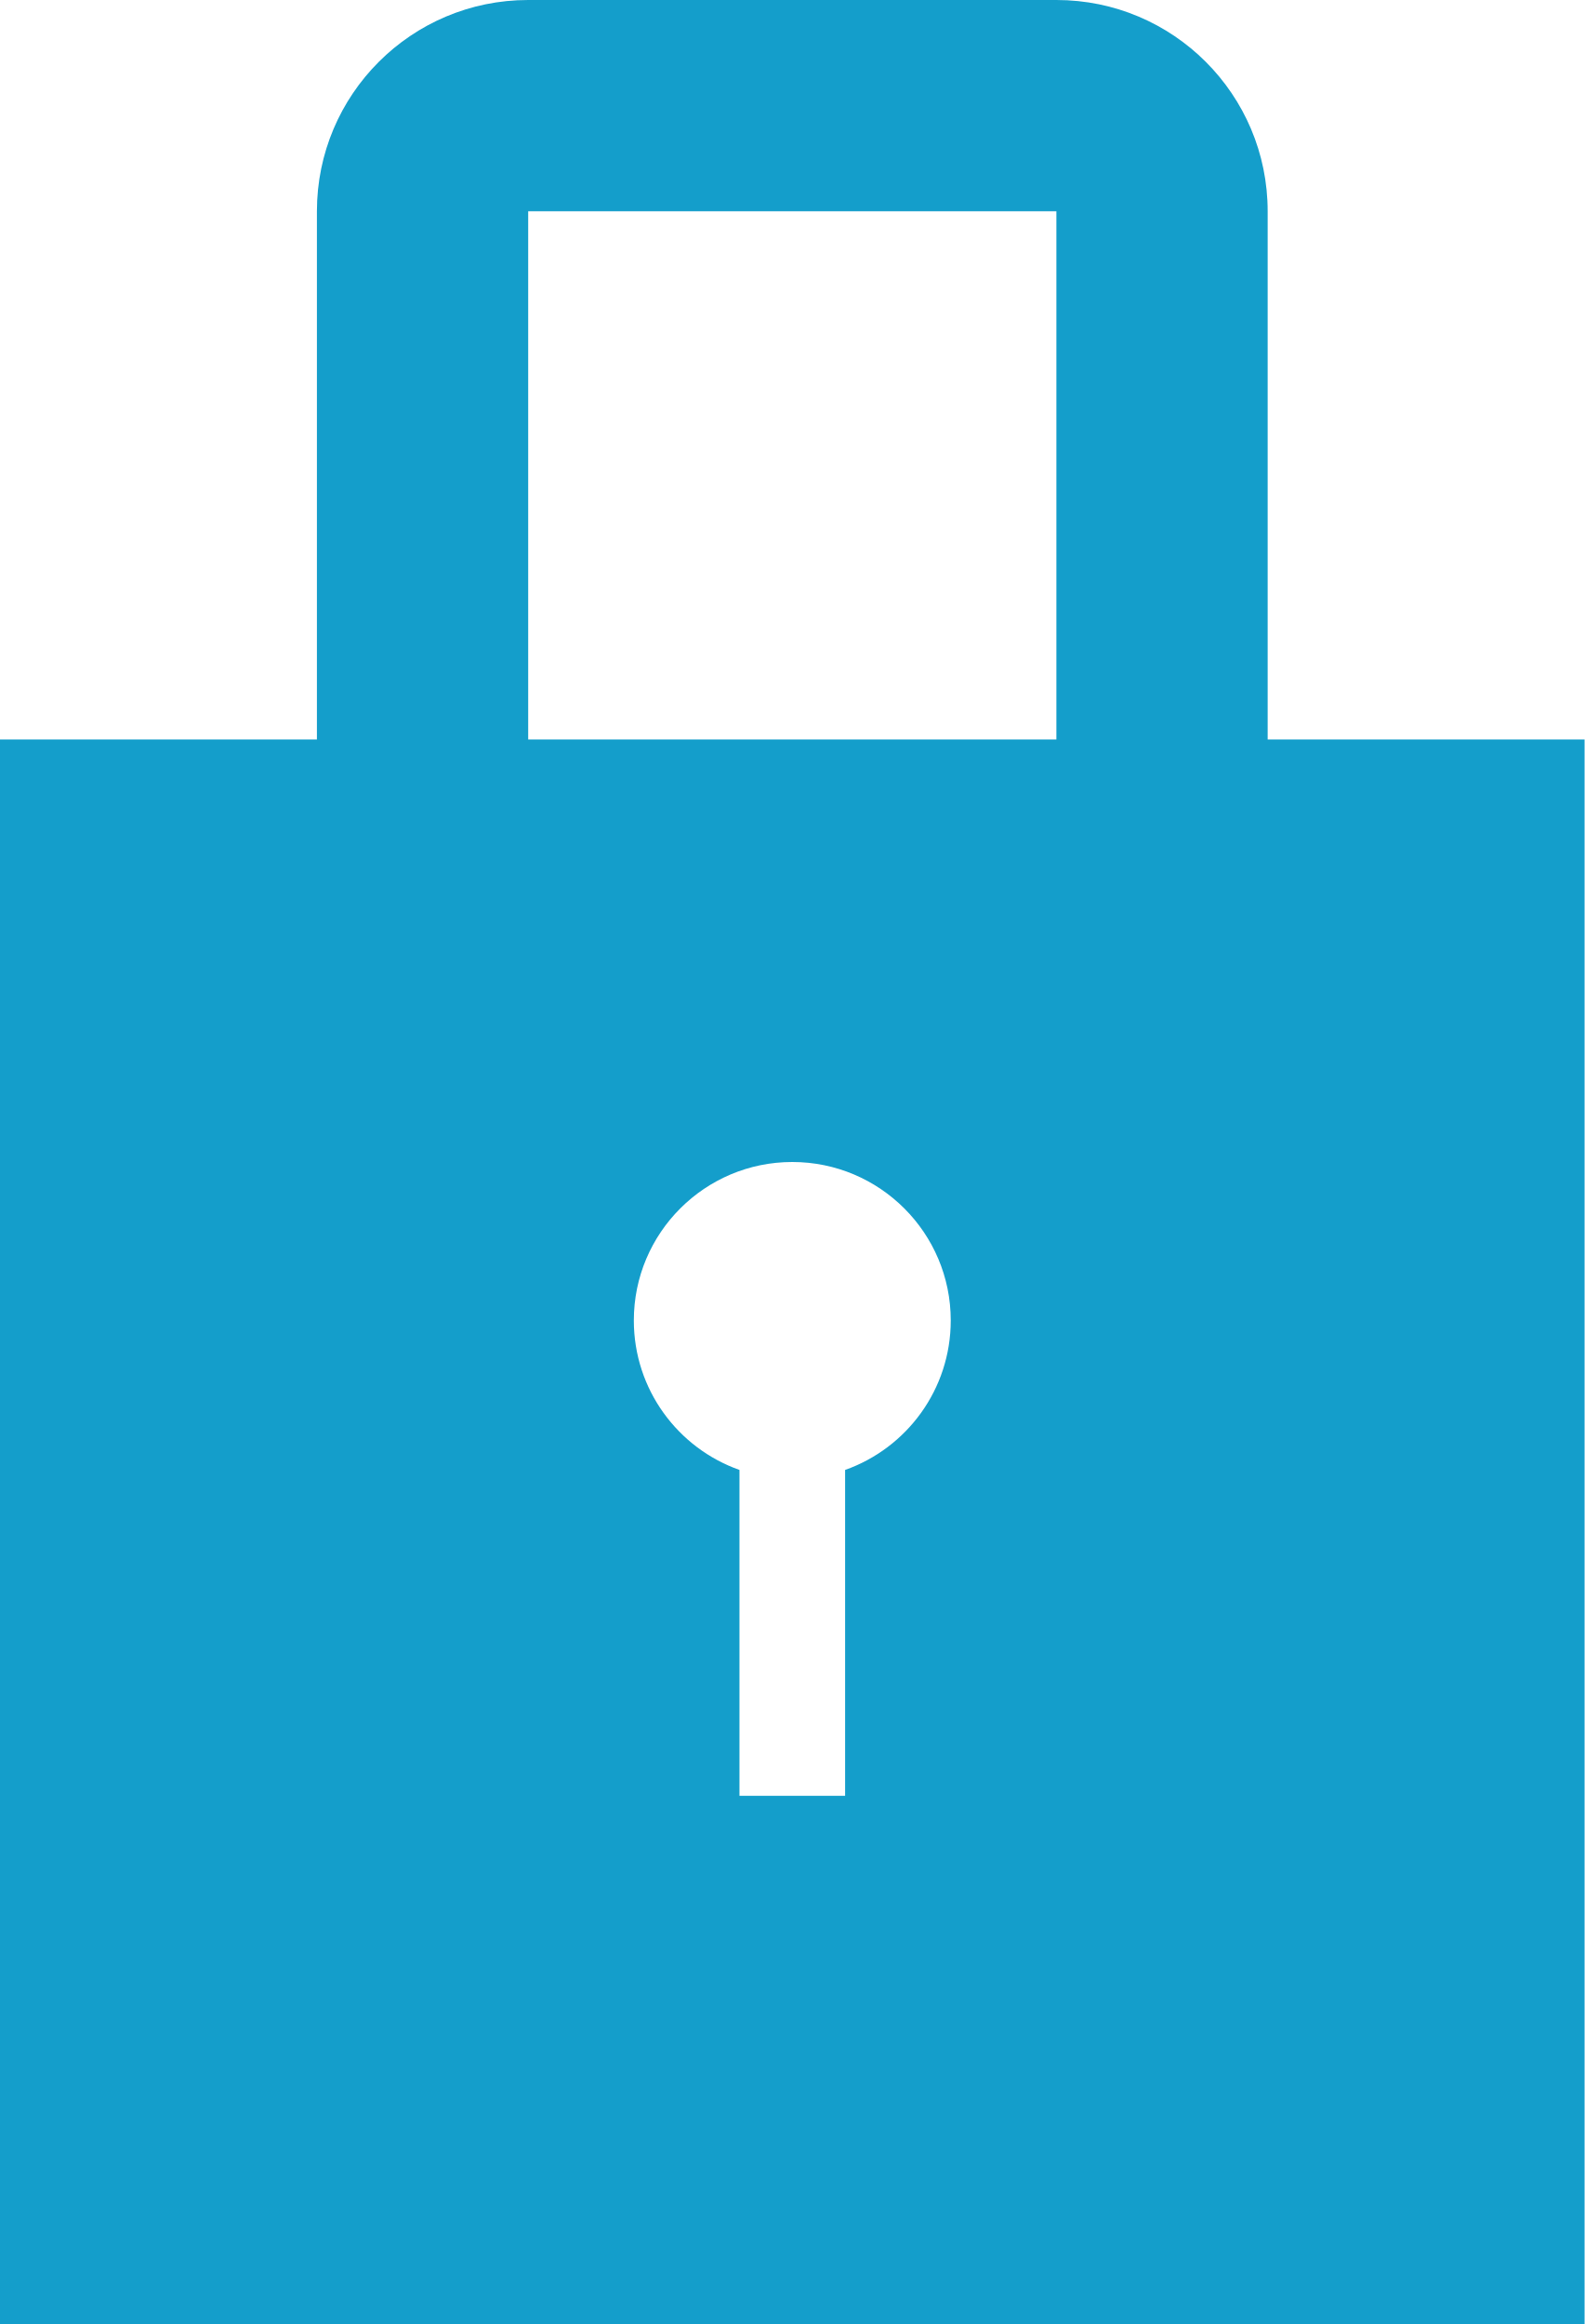
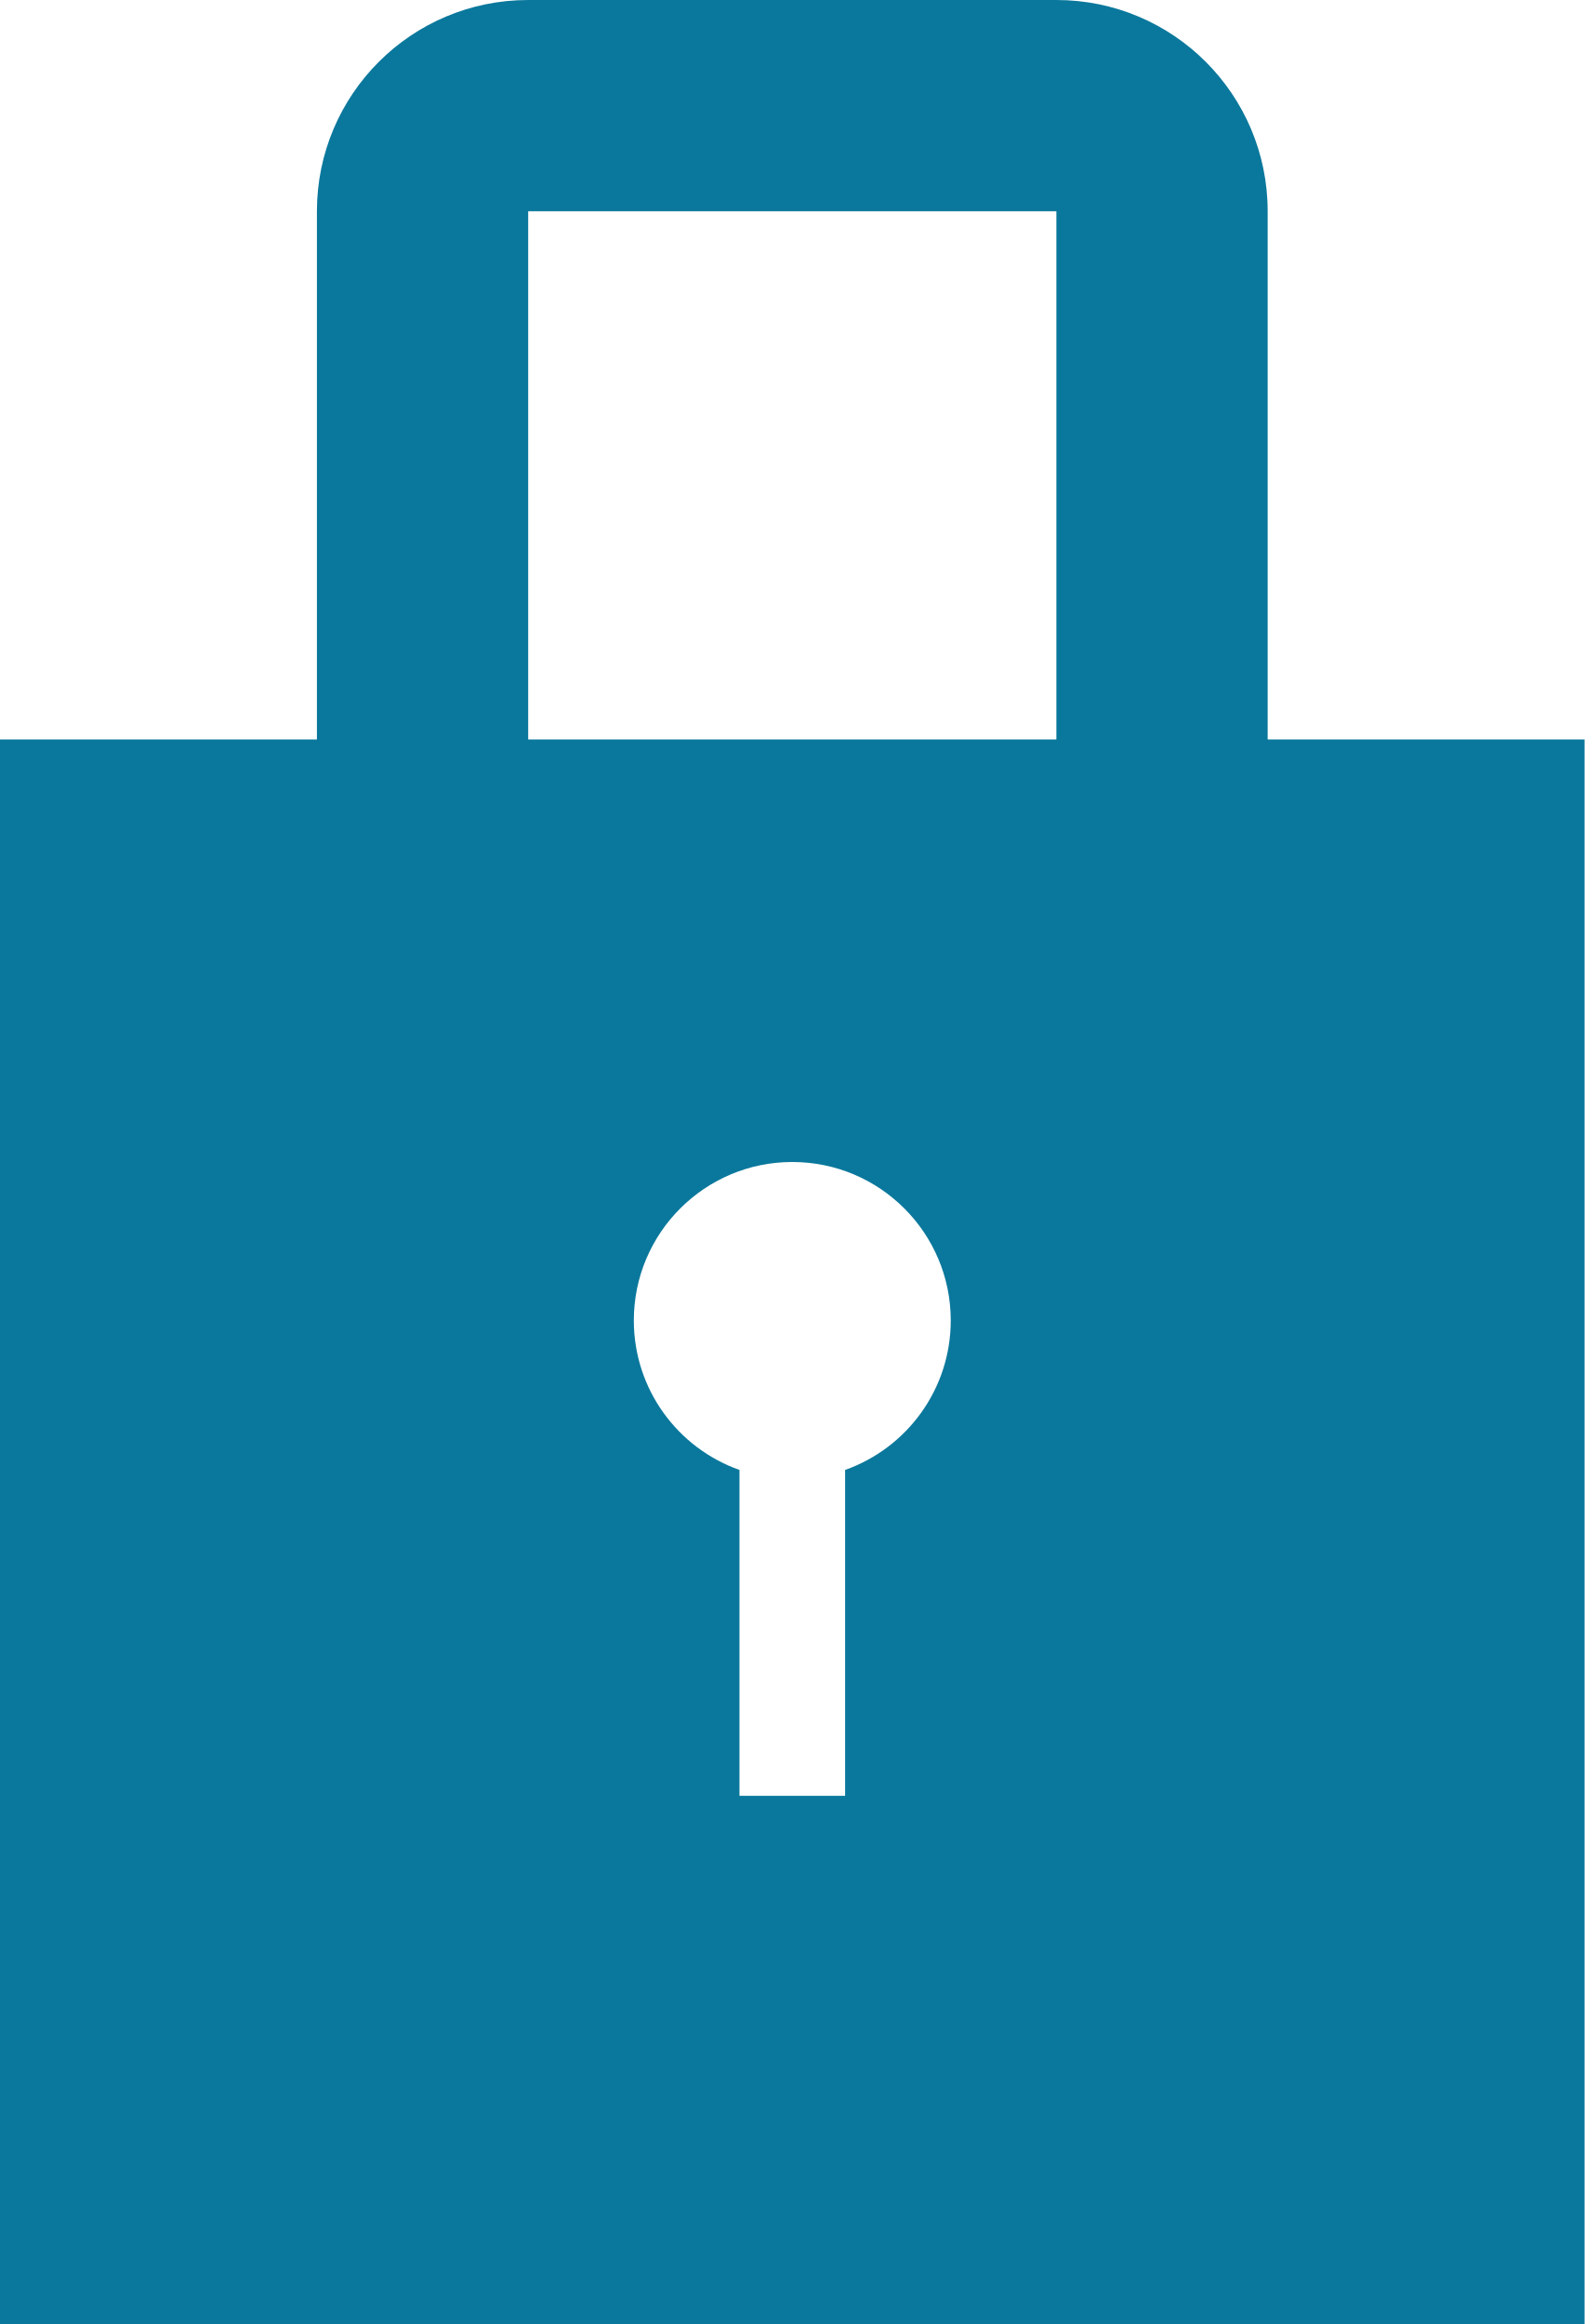
<svg xmlns="http://www.w3.org/2000/svg" width="15px" height="22px" viewBox="0 0 15 22" version="1.1">
  <defs />
  <g id="Kirjautuminen" stroke="none" stroke-width="1" fill="none" fill-rule="evenodd">
-     <g id="Mvp-kirjautumattoman-Lander-sivu" transform="translate(-300, -577)" fill="#149ECB">
+     <g id="Mvp-kirjautumattoman-Lander-sivu" transform="translate(-300, -577)" fill="#0a789c">
      <g id="Lukko-symboli" transform="translate(300, 577)">
        <path d="M7,13.915 L7,17 L8,17 L8,13.915 C8.583,13.709 9,13.153 9,12.5 C9,11.672 8.328,11 7.5,11 C6.672,11 6,11.672 6,12.5 C6,13.153 6.417,13.709 7,13.915 Z M3,7 L3,2 C3,0.895 3.895,2.02906125e-16 5,0 L10,0 C11.105,-2.02906125e-16 12,0.895 12,2 L12,7 L15,7 L15,22 L0,22 L0,7 L3,7 Z M5,2 L5,7 L10,7 L10,2 L5,2 Z" id="Combined-Shape" />
      </g>
    </g>
  </g>
</svg>
